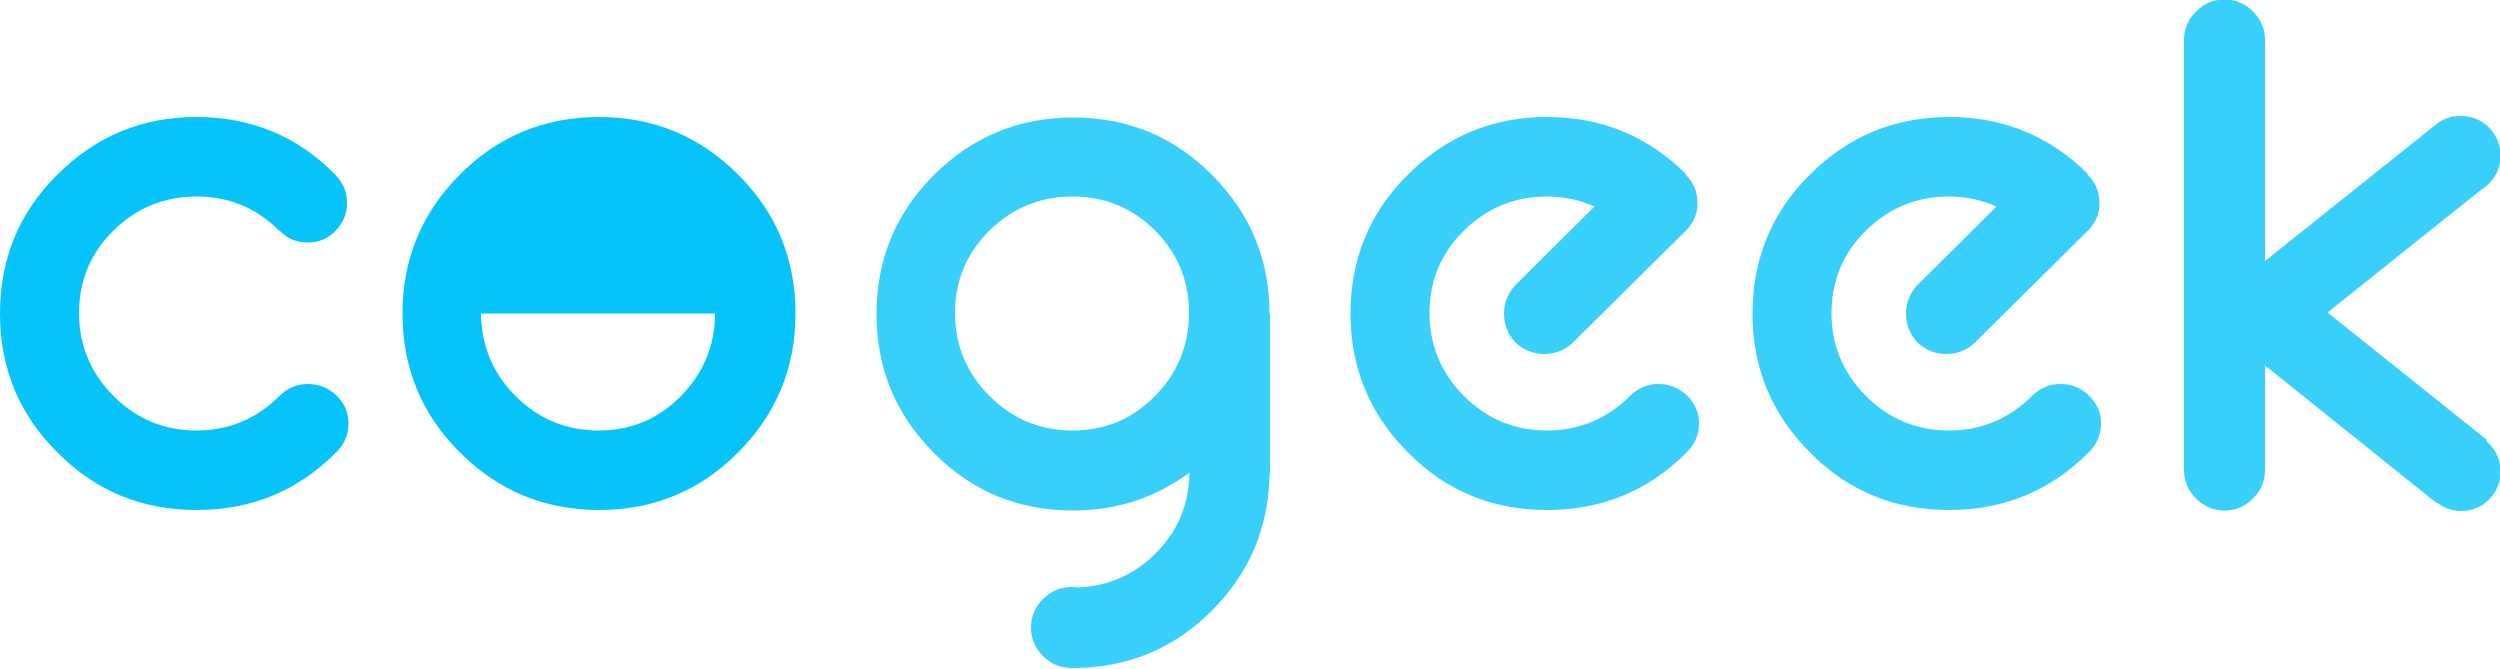
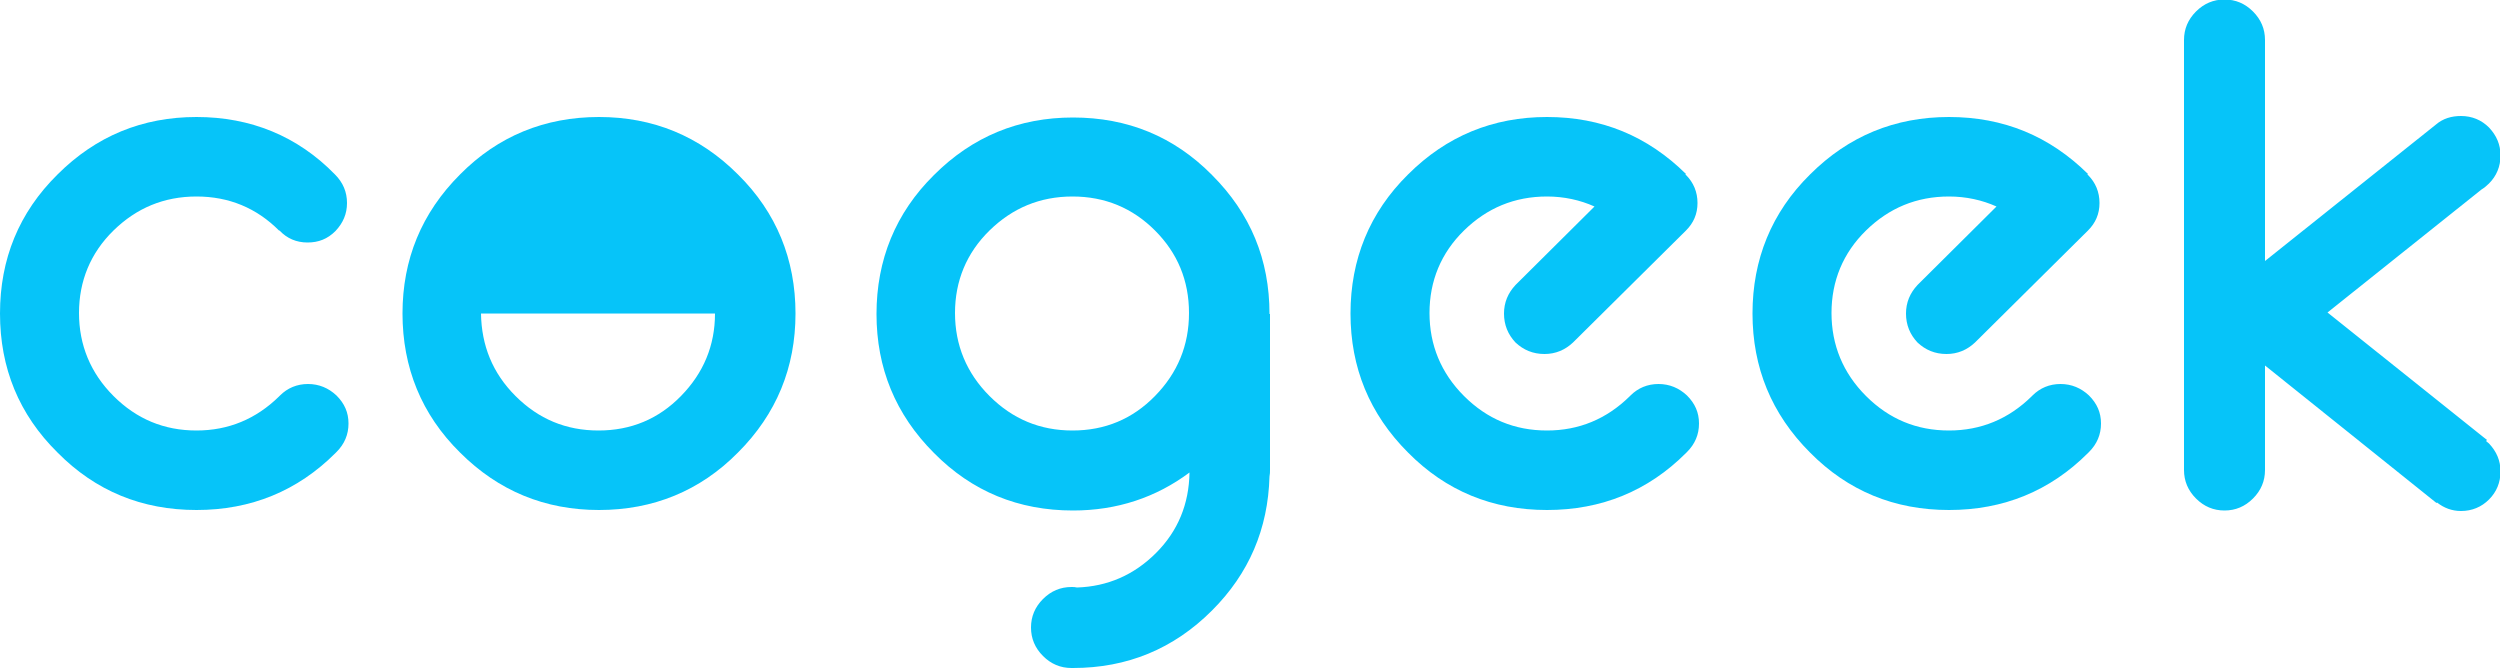
<svg xmlns="http://www.w3.org/2000/svg" version="1.1" id="Layer_1" x="0px" y="0px" viewBox="0 0 500 133.6" style="enable-background:new 0 0 500 133.6;" xml:space="preserve">
  <style type="text/css">
	.st0{fill:#06C4F9;}
- 	.st1{fill:#38D0FA;}
</style>
  <g>
-     <path class="st0" d="M67,34.9C67,34.9,67.1,34.9,67,34.9c1.6,1.6,2.4,3.5,2.4,5.7c0,2.2-0.8,4-2.3,5.6c-1.6,1.6-3.4,2.3-5.6,2.3   c-2.2,0-4.1-0.8-5.6-2.4h-0.1c-4.5-4.5-10-6.8-16.5-6.8s-12,2.3-16.6,6.8s-6.9,10.1-6.9,16.5s2.3,12,6.9,16.6   c4.6,4.6,10.1,6.9,16.6,6.9c6.4,0,11.9-2.3,16.5-6.8c0.1-0.1,0.1-0.1,0.2-0.2c1.5-1.5,3.4-2.3,5.6-2.3c2.2,0,4.1,0.8,5.7,2.3   c1.6,1.6,2.4,3.4,2.4,5.6c0,2.2-0.8,4.1-2.4,5.7c-0.1,0.1-0.1,0.1-0.2,0.2c-7.6,7.6-16.9,11.4-27.8,11.4s-20.2-3.8-27.8-11.5   C3.8,82.9,0,73.6,0,62.7s3.8-20.2,11.5-27.8c7.7-7.7,17-11.5,27.8-11.5S59.5,27.2,67,34.9L67,34.9z" />
-     <path class="st1" d="M237.9,94.5c-6.7,5-14.5,7.6-23.3,7.6c-10.9,0-20.2-3.8-27.8-11.5c-7.7-7.7-11.5-17-11.5-27.8   s3.8-20.2,11.5-27.8c7.7-7.7,17-11.5,27.8-11.5c10.9,0,20.2,3.8,27.8,11.5c7.7,7.7,11.5,16.9,11.5,27.8h0.1V94c0,0.4,0,0.8-0.1,1.3   c-0.3,10.5-4.1,19.4-11.5,26.8c-7.7,7.7-17,11.5-27.8,11.5h-0.3c-2.2,0-4.1-0.8-5.7-2.4c-1.6-1.6-2.4-3.5-2.4-5.7s0.8-4.1,2.4-5.7   c1.6-1.6,3.5-2.4,5.7-2.4c0.4,0,0.7,0,1.1,0.1c6.1-0.2,11.4-2.5,15.8-6.9C235.6,106.2,237.8,100.8,237.9,94.5z M214.5,39.3   c-6.5,0-12,2.3-16.6,6.8c-4.6,4.5-6.9,10.1-6.9,16.5s2.3,12,6.9,16.6c4.6,4.6,10.1,6.9,16.6,6.9c6.5,0,12-2.3,16.5-6.9   c4.5-4.6,6.8-10.1,6.8-16.6s-2.3-12-6.8-16.5C226.5,41.6,221,39.3,214.5,39.3z" />
-     <path class="st1" d="M318.9,41.3c-2.9-1.3-6.1-2-9.5-2c-6.5,0-12,2.3-16.6,6.8c-4.6,4.5-6.9,10.1-6.9,16.5s2.3,12,6.9,16.6   c4.6,4.6,10.1,6.9,16.6,6.9c6.4,0,11.9-2.3,16.5-6.8c0.1-0.1,0.1-0.1,0.2-0.2c1.5-1.5,3.4-2.3,5.6-2.3c2.2,0,4.1,0.8,5.7,2.3   c1.6,1.6,2.4,3.4,2.4,5.6c0,2.2-0.8,4.1-2.4,5.7c-0.1,0.1-0.1,0.1-0.2,0.2c-7.6,7.6-16.9,11.4-27.8,11.4   c-10.9,0-20.2-3.8-27.8-11.5c-7.7-7.7-11.5-17-11.5-27.8s3.8-20.2,11.5-27.8c7.7-7.7,17-11.5,27.8-11.5c10.9,0,20.1,3.8,27.8,11.4   l-0.1,0.1c0,0.1,0,0.1,0.1,0.1c1.5,1.5,2.3,3.4,2.3,5.6c0,2.2-0.8,4-2.3,5.5l-22.6,22.4c-1.6,1.5-3.5,2.3-5.7,2.3   c-2.3,0-4.2-0.8-5.8-2.3c-1.5-1.6-2.3-3.5-2.3-5.8c0-2.2,0.8-4.1,2.3-5.7L318.9,41.3z" />
-     <path class="st1" d="M399.3,41.3c-2.9-1.3-6.1-2-9.5-2c-6.5,0-12,2.3-16.6,6.8c-4.6,4.5-6.9,10.1-6.9,16.5s2.3,12,6.9,16.6   c4.6,4.6,10.1,6.9,16.6,6.9c6.4,0,11.9-2.3,16.5-6.8c0.1-0.1,0.1-0.1,0.2-0.2c1.5-1.5,3.4-2.3,5.6-2.3c2.2,0,4.1,0.8,5.7,2.3   c1.6,1.6,2.4,3.4,2.4,5.6c0,2.2-0.8,4.1-2.4,5.7c-0.1,0.1-0.1,0.1-0.2,0.2c-7.6,7.6-16.9,11.4-27.8,11.4   c-10.9,0-20.2-3.8-27.8-11.5c-7.7-7.7-11.5-17-11.5-27.8s3.8-20.2,11.5-27.8c7.7-7.7,17-11.5,27.8-11.5c10.9,0,20.1,3.8,27.8,11.4   l-0.1,0.1c0,0.1,0,0.1,0.1,0.1c1.5,1.5,2.3,3.4,2.3,5.6c0,2.2-0.8,4-2.3,5.5l-22.6,22.4c-1.6,1.5-3.5,2.3-5.7,2.3   c-2.3,0-4.2-0.8-5.8-2.3c-1.5-1.6-2.3-3.5-2.3-5.8c0-2.2,0.8-4.1,2.3-5.7L399.3,41.3z" />
-     <path class="st1" d="M453,73.1V94c0,2.2-0.8,4.1-2.4,5.7c-1.6,1.6-3.5,2.4-5.7,2.4c-2.2,0-4.1-0.8-5.7-2.4   c-1.6-1.6-2.4-3.5-2.4-5.7V8c0-2.2,0.8-4.1,2.4-5.7c1.6-1.6,3.5-2.4,5.7-2.4c2.2,0,4.1,0.8,5.7,2.4c1.6,1.6,2.4,3.5,2.4,5.7v44.2   l34.2-27.3c1.4-1.2,3.1-1.7,5-1.7c2.2,0,4.1,0.8,5.6,2.3c1.5,1.6,2.3,3.4,2.3,5.6c0,2.2-0.8,4.1-2.3,5.6c-0.5,0.5-1,0.9-1.5,1.2   l-30.8,24.6l31.9,25.5l-0.2,0.2c0.2,0.2,0.4,0.3,0.6,0.5c1.5,1.6,2.3,3.4,2.3,5.6c0,2.2-0.8,4.1-2.3,5.6c-1.5,1.5-3.4,2.3-5.6,2.3   c-1.8,0-3.4-0.6-4.8-1.7l-0.1,0.1L453,73.1z" />
-     <path class="st0" d="M147.6,34.9c-7.7-7.7-17-11.5-27.8-11.5s-20.2,3.8-27.8,11.5c-7.7,7.7-11.5,17-11.5,27.8s3.8,20.2,11.5,27.8   c7.7,7.7,17,11.5,27.8,11.5s20.2-3.8,27.8-11.5c7.7-7.7,11.5-17,11.5-27.8S155.3,42.5,147.6,34.9z M119.7,86.1   c-6.5,0-12-2.3-16.6-6.9c-4.6-4.6-6.8-10.1-6.9-16.5h46.8c0,6.4-2.3,11.9-6.8,16.5C131.7,83.8,126.2,86.1,119.7,86.1z" />
+     <path class="st0" d="M67,34.9C67,34.9,67.1,34.9,67,34.9c1.6,1.6,2.4,3.5,2.4,5.7s-0.8,4-2.3,5.6c-1.6,1.6-3.4,2.3-5.6,2.3   c-2.2,0-4.1-0.8-5.6-2.4h-0.1c-4.5-4.5-10-6.8-16.5-6.8s-12,2.3-16.6,6.8s-6.9,10.1-6.9,16.5s2.3,12,6.9,16.6s10.1,6.9,16.6,6.9   c6.4,0,11.9-2.3,16.5-6.8c0.1-0.1,0.1-0.1,0.2-0.2c1.5-1.5,3.4-2.3,5.6-2.3c2.2,0,4.1,0.8,5.7,2.3c1.6,1.6,2.4,3.4,2.4,5.6   s-0.8,4.1-2.4,5.7c-0.1,0.1-0.1,0.1-0.2,0.2C59.5,98.2,50.2,102,39.3,102s-20.2-3.8-27.8-11.5C3.8,82.9,0,73.6,0,62.7   s3.8-20.2,11.5-27.8c7.7-7.7,17-11.5,27.8-11.5S59.5,27.2,67,34.9L67,34.9z" />
+     <path class="st0" d="M237.9,94.5c-6.7,5-14.5,7.6-23.3,7.6c-10.9,0-20.2-3.8-27.8-11.5c-7.7-7.7-11.5-17-11.5-27.8   s3.8-20.2,11.5-27.8c7.7-7.7,17-11.5,27.8-11.5c10.9,0,20.2,3.8,27.8,11.5c7.7,7.7,11.5,16.9,11.5,27.8h0.1V94c0,0.4,0,0.8-0.1,1.3   c-0.3,10.5-4.1,19.4-11.5,26.8c-7.7,7.7-17,11.5-27.8,11.5h-0.3c-2.2,0-4.1-0.8-5.7-2.4c-1.6-1.6-2.4-3.5-2.4-5.7s0.8-4.1,2.4-5.7   c1.6-1.6,3.5-2.4,5.7-2.4c0.4,0,0.7,0,1.1,0.1c6.1-0.2,11.4-2.5,15.8-6.9C235.6,106.2,237.8,100.8,237.9,94.5z M214.5,39.3   c-6.5,0-12,2.3-16.6,6.8S191,56.2,191,62.6s2.3,12,6.9,16.6c4.6,4.6,10.1,6.9,16.6,6.9s12-2.3,16.5-6.9s6.8-10.1,6.8-16.6   s-2.3-12-6.8-16.5S221,39.3,214.5,39.3z" />
+     <path class="st0" d="M318.9,41.3c-2.9-1.3-6.1-2-9.5-2c-6.5,0-12,2.3-16.6,6.8s-6.9,10.1-6.9,16.5s2.3,12,6.9,16.6   s10.1,6.9,16.6,6.9c6.4,0,11.9-2.3,16.5-6.8c0.1-0.1,0.1-0.1,0.2-0.2c1.5-1.5,3.4-2.3,5.6-2.3s4.1,0.8,5.7,2.3   c1.6,1.6,2.4,3.4,2.4,5.6s-0.8,4.1-2.4,5.7c-0.1,0.1-0.1,0.1-0.2,0.2c-7.6,7.6-16.9,11.4-27.8,11.4s-20.2-3.8-27.8-11.5   c-7.7-7.7-11.5-17-11.5-27.8s3.8-20.2,11.5-27.8c7.7-7.7,17-11.5,27.8-11.5c10.9,0,20.1,3.8,27.8,11.4l-0.1,0.1   c0,0.1,0,0.1,0.1,0.1c1.5,1.5,2.3,3.4,2.3,5.6c0,2.2-0.8,4-2.3,5.5l-22.6,22.4c-1.6,1.5-3.5,2.3-5.7,2.3c-2.3,0-4.2-0.8-5.8-2.3   c-1.5-1.6-2.3-3.5-2.3-5.8c0-2.2,0.8-4.1,2.3-5.7L318.9,41.3z" />
+     <path class="st0" d="M399.3,41.3c-2.9-1.3-6.1-2-9.5-2c-6.5,0-12,2.3-16.6,6.8s-6.9,10.1-6.9,16.5s2.3,12,6.9,16.6   s10.1,6.9,16.6,6.9c6.4,0,11.9-2.3,16.5-6.8c0.1-0.1,0.1-0.1,0.2-0.2c1.5-1.5,3.4-2.3,5.6-2.3s4.1,0.8,5.7,2.3   c1.6,1.6,2.4,3.4,2.4,5.6s-0.8,4.1-2.4,5.7c-0.1,0.1-0.1,0.1-0.2,0.2c-7.6,7.6-16.9,11.4-27.8,11.4s-20.2-3.8-27.8-11.5   c-7.7-7.7-11.5-17-11.5-27.8s3.8-20.2,11.5-27.8c7.7-7.7,17-11.5,27.8-11.5c10.9,0,20.1,3.8,27.8,11.4l-0.1,0.1   c0,0.1,0,0.1,0.1,0.1c1.5,1.5,2.3,3.4,2.3,5.6c0,2.2-0.8,4-2.3,5.5L395,68.5c-1.6,1.5-3.5,2.3-5.7,2.3c-2.3,0-4.2-0.8-5.8-2.3   c-1.5-1.6-2.3-3.5-2.3-5.8c0-2.2,0.8-4.1,2.3-5.7L399.3,41.3z" />
+     <path class="st0" d="M453,73.1V94c0,2.2-0.8,4.1-2.4,5.7s-3.5,2.4-5.7,2.4s-4.1-0.8-5.7-2.4s-2.4-3.5-2.4-5.7V8   c0-2.2,0.8-4.1,2.4-5.7s3.5-2.4,5.7-2.4s4.1,0.8,5.7,2.4S453,5.8,453,8v44.2l34.2-27.3c1.4-1.2,3.1-1.7,5-1.7   c2.2,0,4.1,0.8,5.6,2.3c1.5,1.6,2.3,3.4,2.3,5.6s-0.8,4.1-2.3,5.6c-0.5,0.5-1,0.9-1.5,1.2l-30.8,24.6L497.4,88l-0.2,0.2   c0.2,0.2,0.4,0.3,0.6,0.5c1.5,1.6,2.3,3.4,2.3,5.6s-0.8,4.1-2.3,5.6s-3.4,2.3-5.6,2.3c-1.8,0-3.4-0.6-4.8-1.7l-0.1,0.1L453,73.1z" />
+     <path class="st0" d="M147.6,34.9c-7.7-7.7-17-11.5-27.8-11.5S99.6,27.2,92,34.9c-7.7,7.7-11.5,17-11.5,27.8S84.3,82.9,92,90.5   c7.7,7.7,17,11.5,27.8,11.5s20.2-3.8,27.8-11.5c7.7-7.7,11.5-17,11.5-27.8S155.3,42.5,147.6,34.9z M119.7,86.1   c-6.5,0-12-2.3-16.6-6.9s-6.8-10.1-6.9-16.5H143c0,6.4-2.3,11.9-6.8,16.5C131.7,83.8,126.2,86.1,119.7,86.1z" />
  </g>
</svg>
